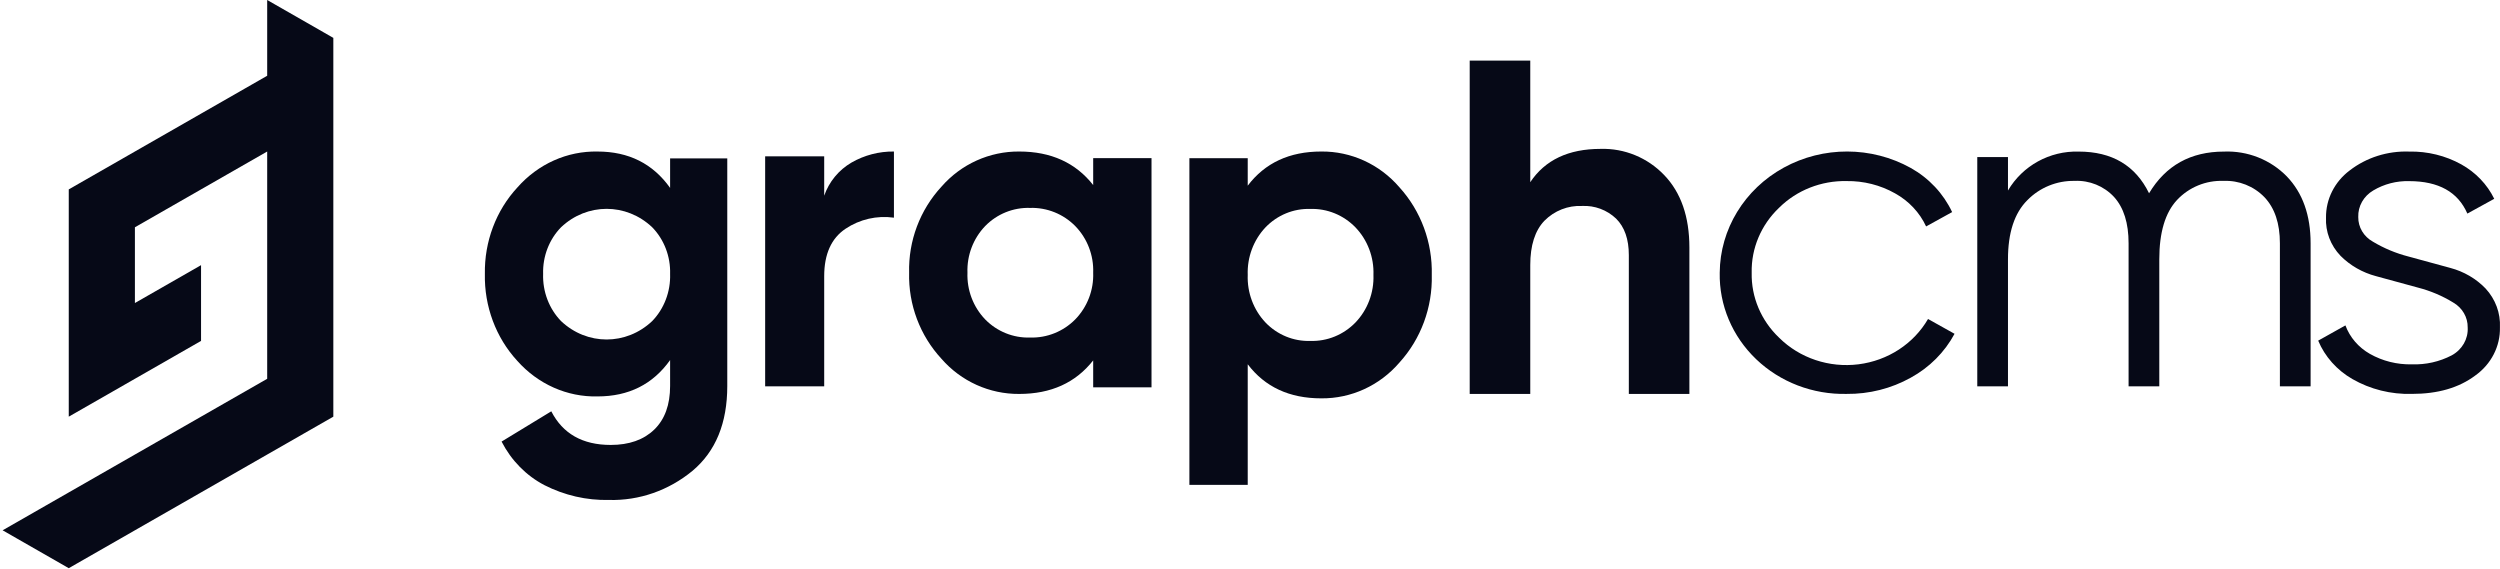
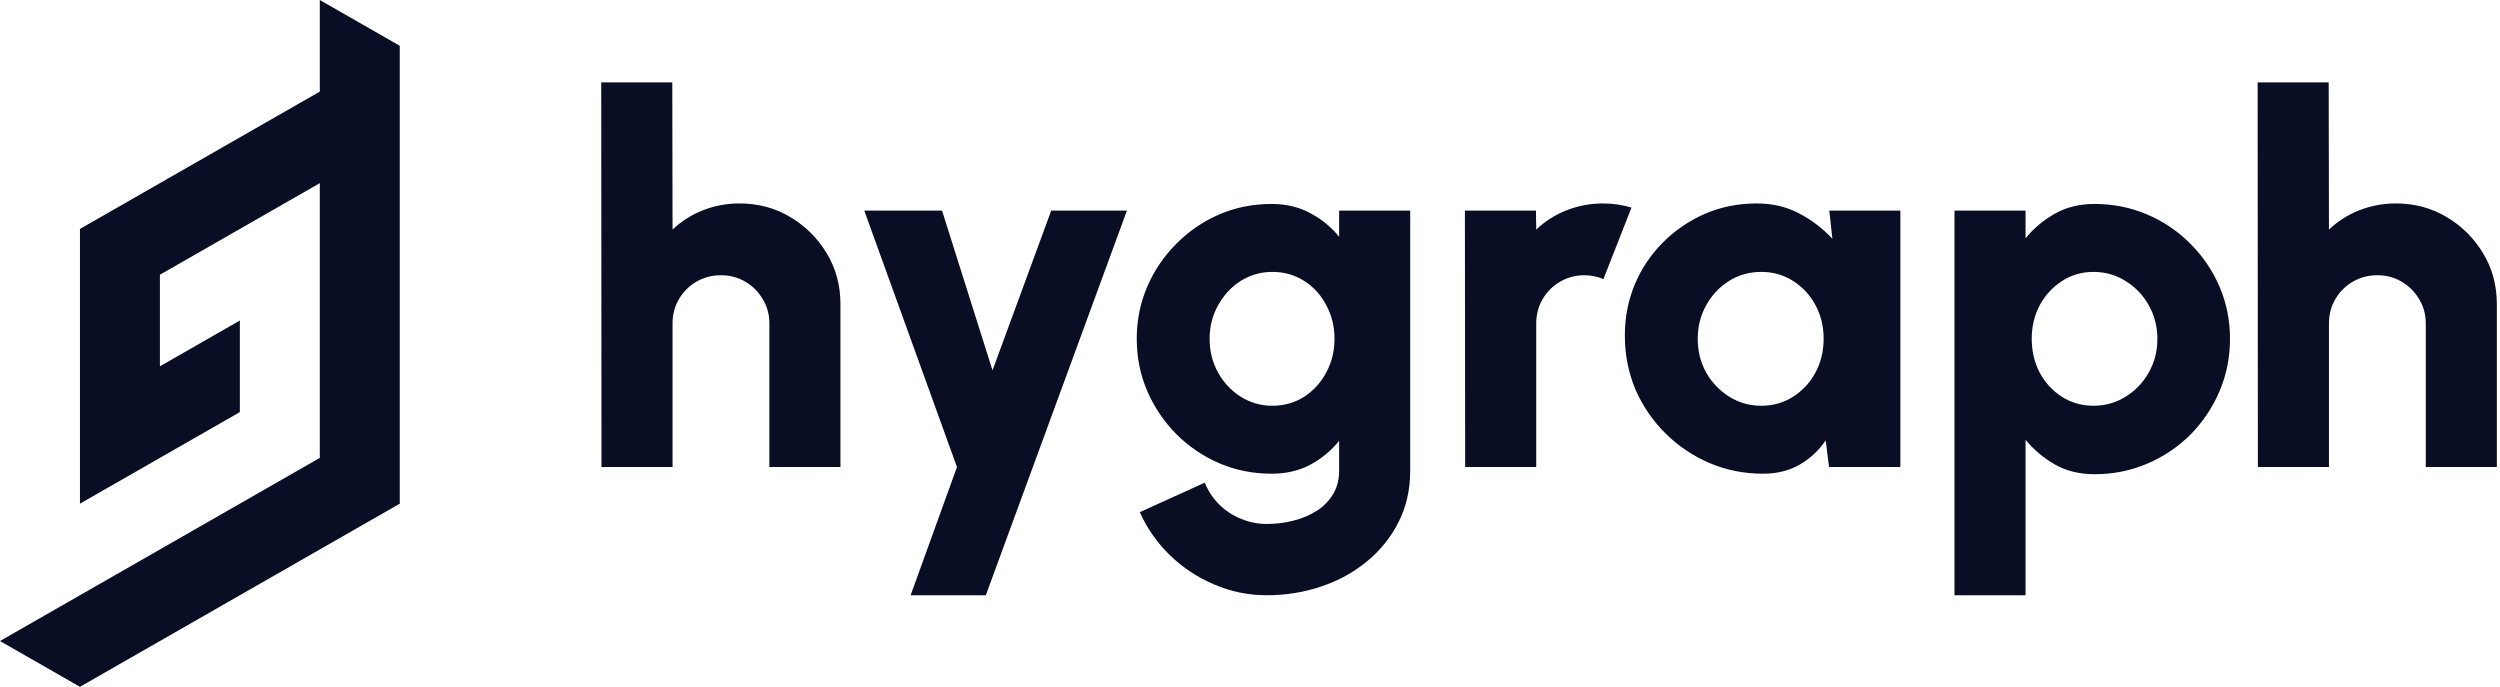
- <svg xmlns="http://www.w3.org/2000/svg" viewBox="0 0 4400 1000" fill="none">
-   <g>
-     <path fill-rule="evenodd" clip-rule="evenodd" d="M470.25 133.331L353.842 200.002L237.434 266.663L121.017 333.333V466.665V533.335V599.996V666.667V733.337L237.434 666.667L353.842 599.996V533.335V466.665L237.434 533.335V400.004L353.842 333.333L470.25 266.663V333.333V400.004V466.665V533.335V599.996V666.667L353.842 733.337L237.434 799.998L121.017 866.669L4.609 933.33L121.017 1000L237.434 933.33L353.842 866.669L470.25 799.998L586.667 733.337V599.996V466.665V333.333V282.195V200.002V66.671L470.25 0V133.331Z" fill="#060917" />
-     <path d="M1179.39 278.806H1280V679.546C1280 744.651 1259.64 794.324 1218.92 828.563C1176.97 863.241 1124.89 881.399 1071.64 879.916C1032.36 880.795 993.449 871.849 958.076 853.808C926.084 837.091 899.78 810.321 882.781 777.178L970.264 723.912C990.48 763.362 1025.34 783.089 1074.83 783.093C1107.28 783.093 1132.83 774.092 1151.46 756.092C1170.08 738.074 1179.39 712.475 1179.39 679.294V633.719C1149.06 676.373 1106.49 697.7 1051.68 697.7C998.254 698.972 946.845 676.158 910.32 634.969C872.722 594.126 852.21 539.064 853.381 482.117C852.39 425.286 873.047 370.414 910.718 329.812C947.075 288.577 998.333 265.629 1051.68 266.703C1106.49 266.703 1149.06 288.04 1179.39 330.716L1179.39 278.806ZM987.426 565.083C1033.07 608.326 1102.23 608.326 1147.87 565.083C1168.94 543.329 1180.38 513.221 1179.39 482.117C1180.28 451.281 1168.83 421.476 1147.87 399.992C1102.23 356.75 1033.07 356.75 987.426 399.992C966.455 421.473 955.012 451.28 955.897 482.117C954.905 513.221 966.347 543.332 987.426 565.083Z" fill="#060917" />
-     <path fill-rule="evenodd" clip-rule="evenodd" d="M1450.59 344.409C1459.15 319.857 1476.19 299.181 1498.63 286.114C1521.35 273.056 1547.15 266.345 1573.33 266.679V383.107C1543.51 378.903 1513.18 385.847 1488.14 402.613C1463.11 419.38 1450.59 447.227 1450.59 486.155V680H1346.67V275.088H1450.59V344.409Z" fill="#060917" />
-     <path d="M1924 278.273H2026.67V681.728H1924V634.286C1893.12 673.651 1849.72 693.332 1793.8 693.328C1741.52 693.731 1691.64 671.2 1657.07 631.567C1619.12 590.564 1598.65 536.126 1600.07 480C1598.66 423.875 1619.13 369.438 1657.07 328.433C1691.65 288.804 1741.52 266.274 1793.8 266.672C1849.72 266.672 1893.12 286.353 1924 325.714L1924 278.273ZM1733.89 562.123C1754.69 583.449 1783.36 595.031 1812.97 594.076C1842.69 594.977 1871.46 583.412 1892.45 562.123C1913.69 540.299 1925.11 510.595 1924 480C1925.1 449.408 1913.69 419.708 1892.45 397.887C1871.46 376.595 1842.69 365.027 1812.97 365.924C1783.35 364.973 1754.69 376.558 1733.89 397.887C1712.87 419.823 1701.61 449.481 1702.73 480C1701.61 510.522 1712.86 540.184 1733.89 562.123Z" fill="#060917" />
-     <path d="M2325.4 266.676C2377.93 266.148 2428.1 289.089 2462.93 329.56C2500.87 371.31 2521.35 426.738 2519.93 483.883C2521.35 541.03 2500.88 596.459 2462.93 638.207C2428.11 678.682 2377.93 701.623 2325.4 701.091C2269.49 701.091 2226.35 681.1 2196 641.119V853.333H2093.33V278.488H2196V326.791C2226.35 286.721 2269.48 266.683 2325.4 266.676ZM2227.15 567.5C2247.96 589.214 2276.62 601.006 2306.23 600.034C2335.96 600.951 2364.72 589.176 2385.71 567.5C2406.96 545.279 2418.37 515.035 2417.27 483.883C2418.37 452.735 2406.96 422.494 2385.71 400.277C2364.72 378.598 2335.96 366.819 2306.23 367.733C2276.62 366.764 2247.95 378.56 2227.15 400.277C2206.13 422.612 2194.88 452.81 2196 483.883C2194.88 514.96 2206.13 545.162 2227.15 567.5V567.5Z" fill="#060917" />
-     <path fill-rule="evenodd" clip-rule="evenodd" d="M2816.93 262.04C2859.07 260.762 2899.78 277.521 2929.06 308.197C2958.57 338.962 2973.33 381.475 2973.33 435.735V693.333L2866.74 693.333V448.983C2866.74 421.002 2859.27 399.592 2844.33 384.754C2828.21 369.454 2806.64 361.422 2784.56 362.496C2759.8 361.343 2735.69 370.794 2718.17 388.531C2701.56 405.881 2693.26 431.909 2693.27 466.615V693.333H2586.67V106.667H2693.27V320.639C2719.27 281.576 2760.5 262.043 2816.93 262.04Z" fill="#060917" />
-     <path fill-rule="evenodd" clip-rule="evenodd" d="M3250.03 693.277C3190.56 694.595 3133.11 672.576 3090.95 632.313C3048.8 592.049 3025.59 537.028 3026.71 479.973C3027.28 403.455 3070.23 333.004 3139.47 295.015C3208.71 257.025 3293.79 257.231 3362.83 295.556C3394.98 313.539 3420.48 340.709 3435.75 373.269L3389.96 398.52C3378.61 374.045 3359.46 353.656 3335.26 340.286C3309.45 325.727 3279.97 318.257 3250.03 318.693C3205.39 317.793 3162.37 334.766 3131.3 365.537C3099.52 395.715 3082.05 437.085 3082.97 479.973C3082.05 522.864 3099.52 564.238 3131.3 594.419C3167.52 630.337 3219.33 647.681 3270.98 641.178C3322.63 634.674 3368.02 605.093 3393.35 561.425L3440 587.489C3422.63 619.887 3395.82 646.745 3362.83 664.795C3328.59 683.86 3289.62 693.701 3250.03 693.277Z" fill="#060917" />
-     <path fill-rule="evenodd" clip-rule="evenodd" d="M3914.21 266.789C3955.62 265.099 3995.8 280.949 4024.68 310.373C4052.67 339.422 4066.66 378.697 4066.67 428.2V680H4012.62V428.139C4012.62 393.168 4003.54 366.127 3985.38 347.016C3966.65 327.679 3940.43 317.242 3913.4 318.36C3882.53 317.228 3852.69 329.457 3831.66 351.861C3810.78 374.202 3800.35 409.045 3800.36 456.393V680H3746.31V428.139C3746.31 392.624 3737.77 365.449 3720.69 346.613C3702.89 327.463 3677.42 317.116 3651.16 318.36C3619.96 317.814 3589.92 330.088 3568.2 352.264C3545.43 374.866 3534.04 409.576 3534.04 456.393V680H3480V276.459H3534.04V335.312C3559.71 291.623 3607.45 265.331 3658.48 266.789C3717.14 266.789 3758.43 291.245 3782.34 340.157C3811.64 291.245 3855.6 266.789 3914.21 266.789Z" fill="#060917" />
-     <path fill-rule="evenodd" clip-rule="evenodd" d="M4150.54 382.048C4150.29 399.87 4160.17 416.436 4176.38 425.391C4195.77 437.012 4216.88 445.812 4239.01 451.499C4263.51 458.191 4288.02 464.876 4312.54 471.554C4336.39 477.865 4357.9 490.412 4374.62 507.768C4392.05 526.639 4401.11 551.197 4399.89 576.283C4400.63 609.463 4384.5 640.947 4356.56 660.848C4327.73 682.512 4290.49 693.314 4244.85 693.255C4208.05 694.284 4171.71 685.206 4140.19 667.109C4112.92 651.413 4091.79 627.685 4080 599.529L4127.93 572.707C4135.71 593.685 4150.95 611.418 4171.03 622.835C4193.34 635.472 4218.96 641.855 4244.92 641.246C4269.32 642.087 4293.5 636.639 4314.91 625.481C4333.37 615.519 4344.3 596.478 4343.13 576.329C4343.45 558.418 4333.74 541.696 4317.62 532.417C4298.41 520.629 4277.4 511.749 4255.32 506.096C4230.81 499.404 4206.3 492.716 4181.79 486.03C4157.95 479.734 4136.37 467.375 4119.37 450.283C4101.8 431.944 4092.6 407.728 4093.78 382.947C4093.42 350.672 4108.78 320.052 4135.4 300.015C4164.96 277.197 4202.24 265.382 4240.28 266.778C4272.37 266.147 4304.02 273.922 4331.77 289.251C4357.19 303.361 4377.46 324.524 4389.86 349.901L4342.54 375.901C4326.09 337.891 4291.98 318.853 4240.22 318.786C4217.92 318.186 4195.94 323.884 4177.05 335.159C4159.97 345.103 4149.84 363.018 4150.54 382.048Z" fill="#060917" />
-   </g>
+ <svg xmlns="http://www.w3.org/2000/svg" viewBox="0 0 273 75" fill="none">
+   <path d="M91.776 33.192V51h-7.76V35.32c0-.99-.244-1.876-.732-2.66a5.186 5.186 0 0 0-1.912-1.904c-.787-.467-1.668-.7-2.643-.7-.975 0-1.865.233-2.671.7a5.187 5.187 0 0 0-1.912 1.904c-.469.784-.703 1.67-.703 2.66V51h-7.76l-.029-42h7.76l.029 16.072a10.21 10.21 0 0 1 3.29-2.1 10.836 10.836 0 0 1 4.02-.756c2.044 0 3.89.495 5.54 1.484 1.668.99 3 2.315 3.993 3.976.993 1.643 1.49 3.481 1.49 5.516ZM114.793 23h8.266l-15.408 42h-8.21l5.06-14-10.122-28h8.491l5.512 17.444L114.793 23ZM146.234 23h7.76v28.392c0 2.072-.421 3.939-1.265 5.6a13.098 13.098 0 0 1-3.459 4.312c-1.443 1.195-3.111 2.11-5.005 2.744-1.874.635-3.861.952-5.961.952a14.27 14.27 0 0 1-5.708-1.176 15.562 15.562 0 0 1-4.836-3.192 14.947 14.947 0 0 1-3.29-4.704l7.086-3.22a7.435 7.435 0 0 0 1.603 2.408 7.261 7.261 0 0 0 2.362 1.54c.9.373 1.827.56 2.783.56 1.031 0 2.016-.121 2.953-.364a8.54 8.54 0 0 0 2.559-1.092 5.486 5.486 0 0 0 1.771-1.82c.431-.728.647-1.577.647-2.548v-3.248a10.391 10.391 0 0 1-3.15 2.604c-1.218.653-2.633.98-4.245.98-2.025 0-3.927-.383-5.708-1.148a15.06 15.06 0 0 1-4.668-3.164 15.216 15.216 0 0 1-3.177-4.704c-.769-1.773-1.153-3.677-1.153-5.712 0-2.035.384-3.939 1.153-5.712a14.876 14.876 0 0 1 3.177-4.676 14.825 14.825 0 0 1 4.668-3.192c1.781-.765 3.683-1.148 5.708-1.148 1.612 0 3.027.336 4.245 1.008a10.043 10.043 0 0 1 3.15 2.576V23Zm-7.283 21.308c1.275 0 2.428-.327 3.459-.98a7.044 7.044 0 0 0 2.418-2.66c.6-1.101.9-2.324.9-3.668 0-1.344-.3-2.567-.9-3.668a6.78 6.78 0 0 0-2.418-2.66c-1.031-.653-2.184-.98-3.459-.98a6.415 6.415 0 0 0-3.458.98c-1.031.653-1.856 1.54-2.475 2.66-.618 1.101-.928 2.324-.928 3.668 0 1.344.31 2.576.928 3.696a7.28 7.28 0 0 0 2.475 2.632 6.415 6.415 0 0 0 3.458.98ZM159.995 51l-.028-28h7.76l.029 2.072a10.203 10.203 0 0 1 3.289-2.1 10.837 10.837 0 0 1 4.021-.756c1.031 0 2.062.15 3.093.448l-3.065 7.812a5.313 5.313 0 0 0-2.052-.42 5.24 5.24 0 0 0-4.584 2.604c-.468.784-.702 1.67-.702 2.66V51h-7.761ZM199.76 23h7.76v28h-7.788l-.366-2.912a8.604 8.604 0 0 1-2.812 2.632c-1.143.672-2.484 1.008-4.021 1.008-2.099 0-4.058-.392-5.876-1.176a15.385 15.385 0 0 1-8.07-8.036c-.769-1.83-1.153-3.79-1.153-5.88 0-1.997.365-3.864 1.097-5.6a14.202 14.202 0 0 1 3.092-4.592 14.737 14.737 0 0 1 4.584-3.108c1.743-.747 3.618-1.12 5.623-1.12 1.725 0 3.271.364 4.64 1.092a13.264 13.264 0 0 1 3.627 2.772L199.76 23Zm-7.424 21.308c1.275 0 2.428-.327 3.459-.98a7.05 7.05 0 0 0 2.446-2.632c.6-1.12.9-2.352.9-3.696 0-1.363-.3-2.595-.9-3.696a7.05 7.05 0 0 0-2.446-2.632c-1.031-.653-2.184-.98-3.459-.98-1.293 0-2.465.327-3.514.98a7.135 7.135 0 0 0-2.503 2.66c-.618 1.101-.928 2.324-.928 3.668 0 1.344.31 2.576.928 3.696a7.43 7.43 0 0 0 2.531 2.632c1.05.653 2.212.98 3.486.98ZM221.19 65h-7.761V23h7.761v3.024a11.08 11.08 0 0 1 3.205-2.688c1.238-.71 2.681-1.064 4.331-1.064 2.043 0 3.955.383 5.736 1.148a14.641 14.641 0 0 1 4.723 3.192 14.896 14.896 0 0 1 3.178 4.676c.768 1.773 1.153 3.677 1.153 5.712 0 2.035-.385 3.948-1.153 5.74a15.143 15.143 0 0 1-3.178 4.732 14.868 14.868 0 0 1-4.723 3.164c-1.781.765-3.693 1.148-5.736 1.148-1.65 0-3.093-.355-4.331-1.064a11.697 11.697 0 0 1-3.205-2.688V65Zm7.423-35.308c-1.275 0-2.427.336-3.458 1.008-1.013.653-1.819 1.53-2.419 2.632-.581 1.101-.871 2.324-.871 3.668 0 1.344.29 2.576.871 3.696.6 1.101 1.406 1.979 2.419 2.632 1.031.653 2.183.98 3.458.98 1.275 0 2.437-.327 3.487-.98a7.117 7.117 0 0 0 2.53-2.632c.638-1.101.956-2.333.956-3.696 0-1.325-.309-2.539-.928-3.64a7.057 7.057 0 0 0-2.53-2.66c-1.05-.672-2.222-1.008-3.515-1.008ZM272.654 33.192V51h-7.76V35.32c0-.99-.244-1.876-.731-2.66a5.19 5.19 0 0 0-1.912-1.904c-.788-.467-1.669-.7-2.643-.7a5.237 5.237 0 0 0-4.584 2.604c-.468.784-.703 1.67-.703 2.66V51h-7.76l-.028-42h7.76l.028 16.072a10.218 10.218 0 0 1 3.29-2.1 10.837 10.837 0 0 1 4.021-.756c2.043 0 3.89.495 5.539 1.484 1.669.99 3 2.315 3.993 3.976.994 1.643 1.49 3.481 1.49 5.516Z" fill="#090E24" />
+   <path fill-rule="evenodd" clip-rule="evenodd" d="m34.923 10-8.73 5-8.731 5-8.731 5v30l8.73-5 8.731-5V35l-8.73 5V30l8.73-5 8.731-5v30l-8.73 5-8.731 5-8.731 5L0 70l8.73 5 8.732-5 8.73-5 8.731-5 8.731-5V5l-8.731-5v10Z" fill="#090E24" />
</svg>
